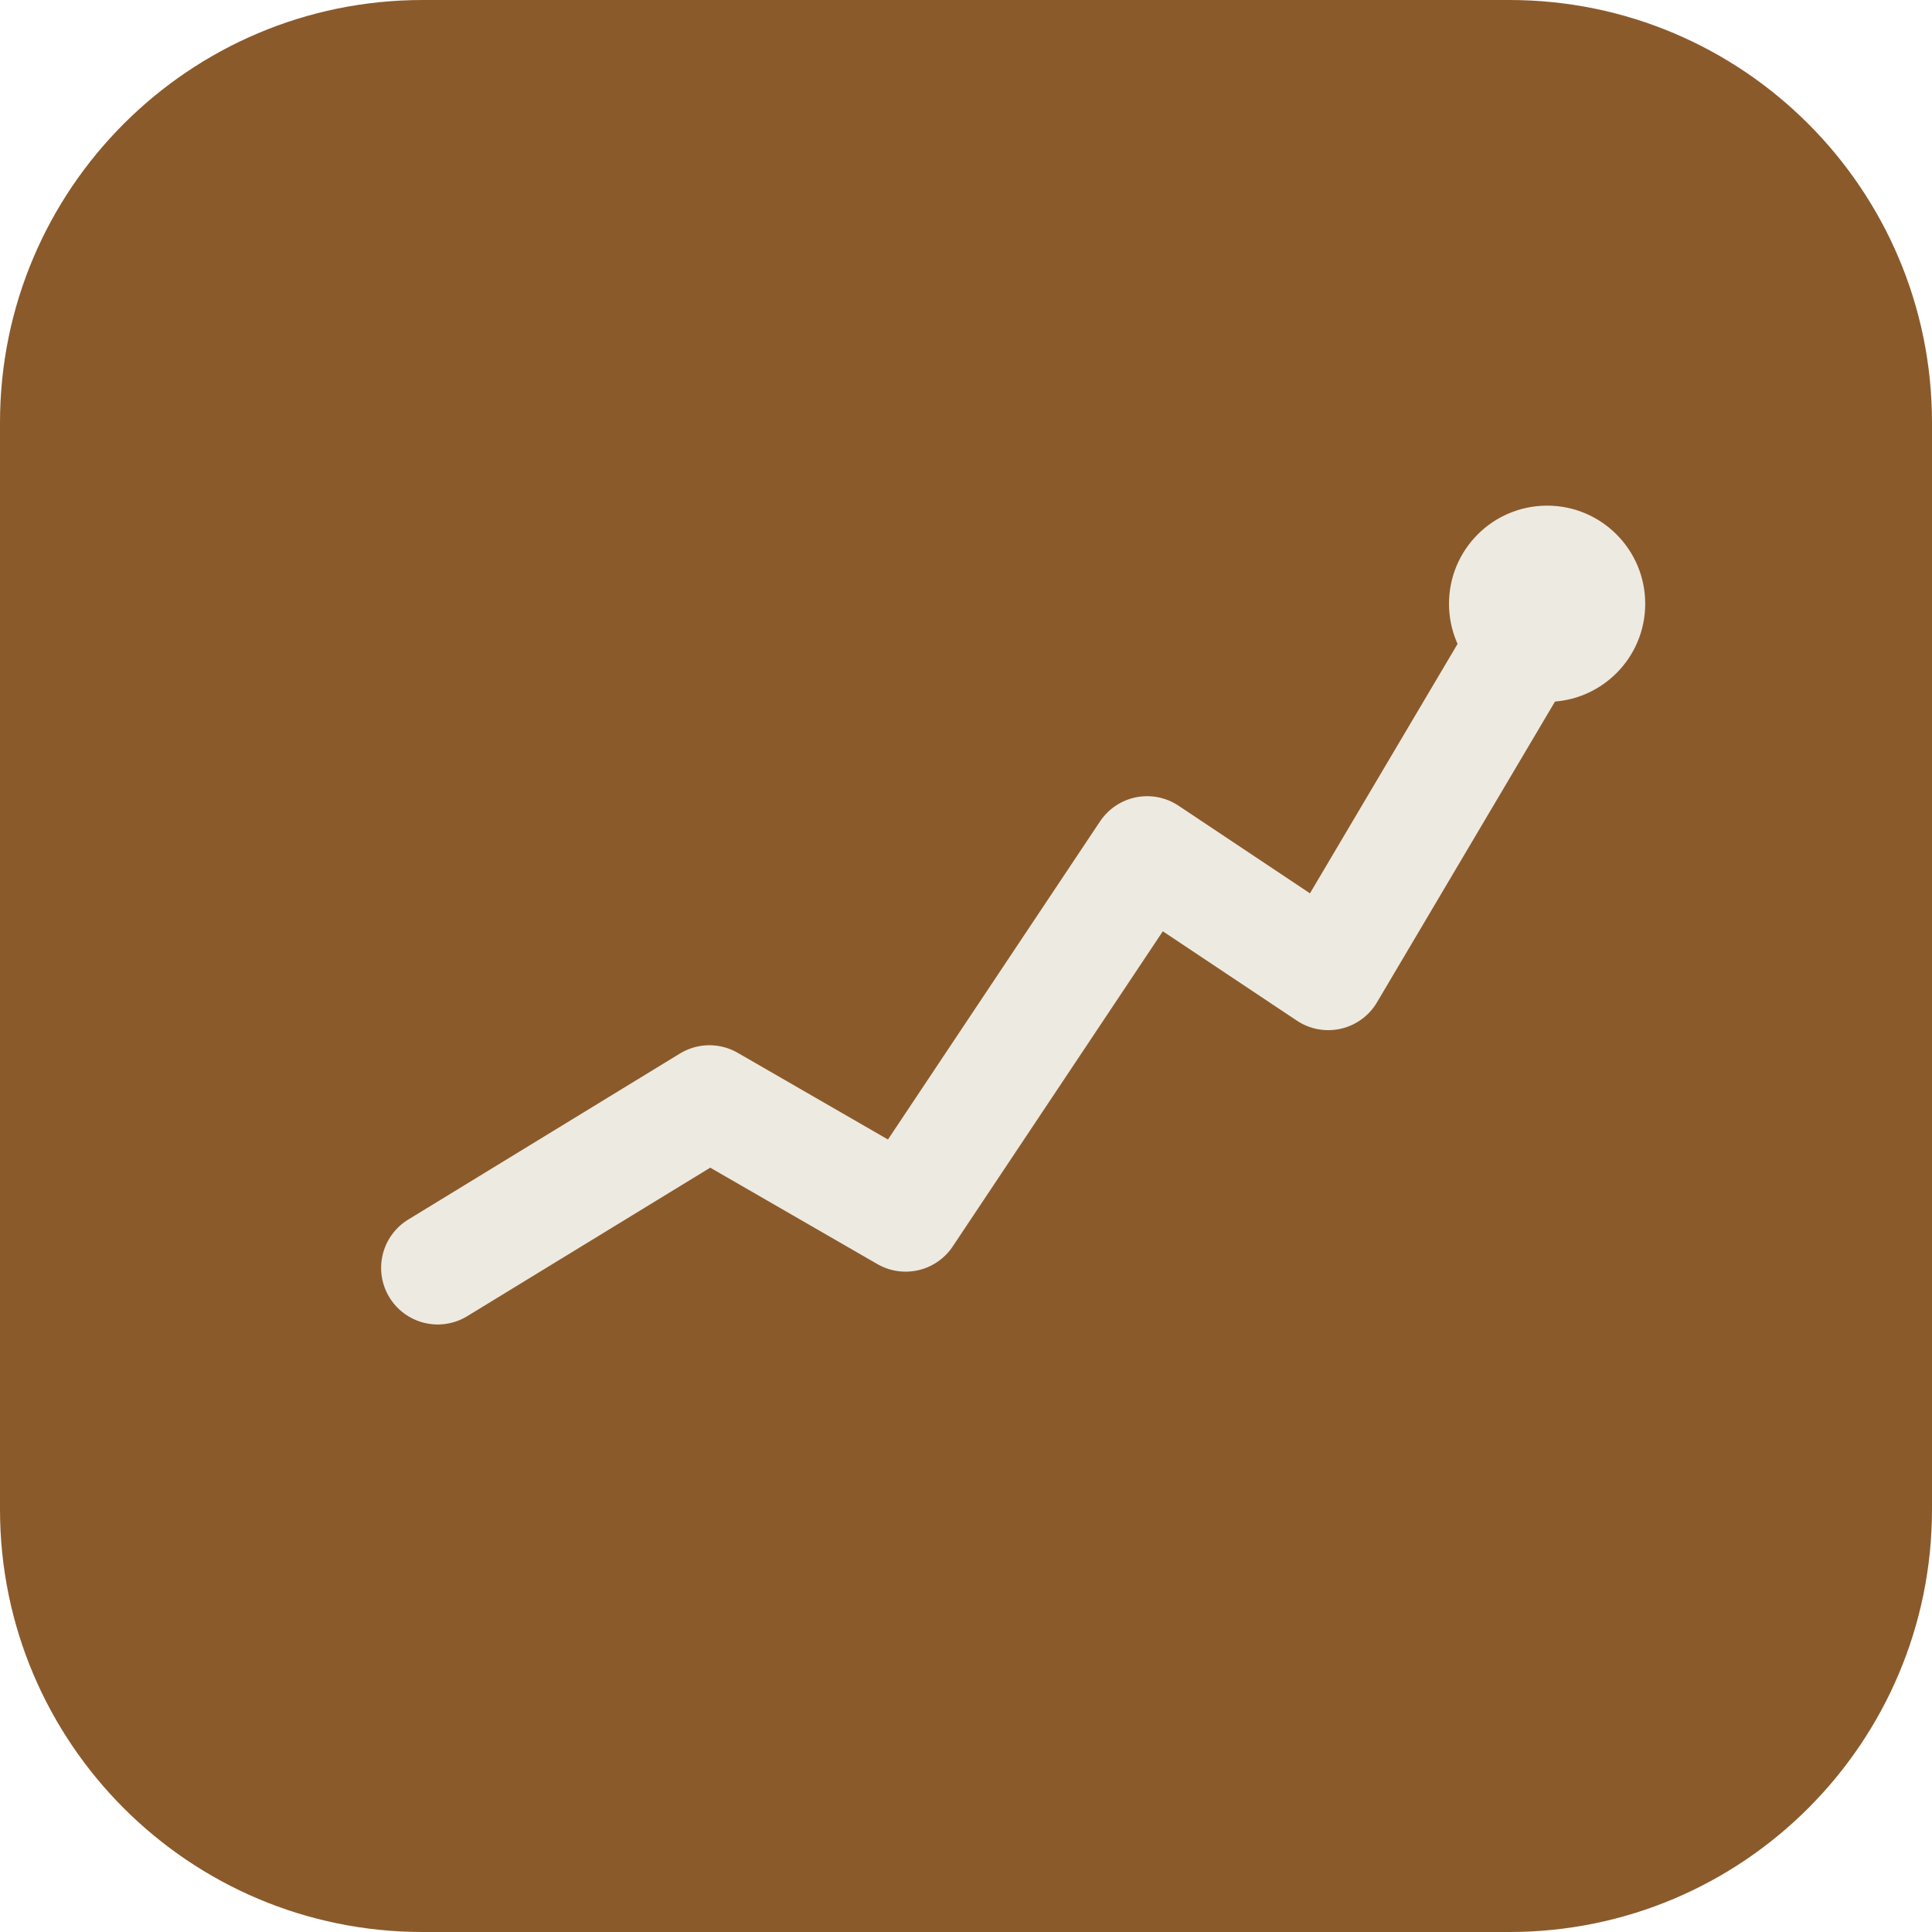
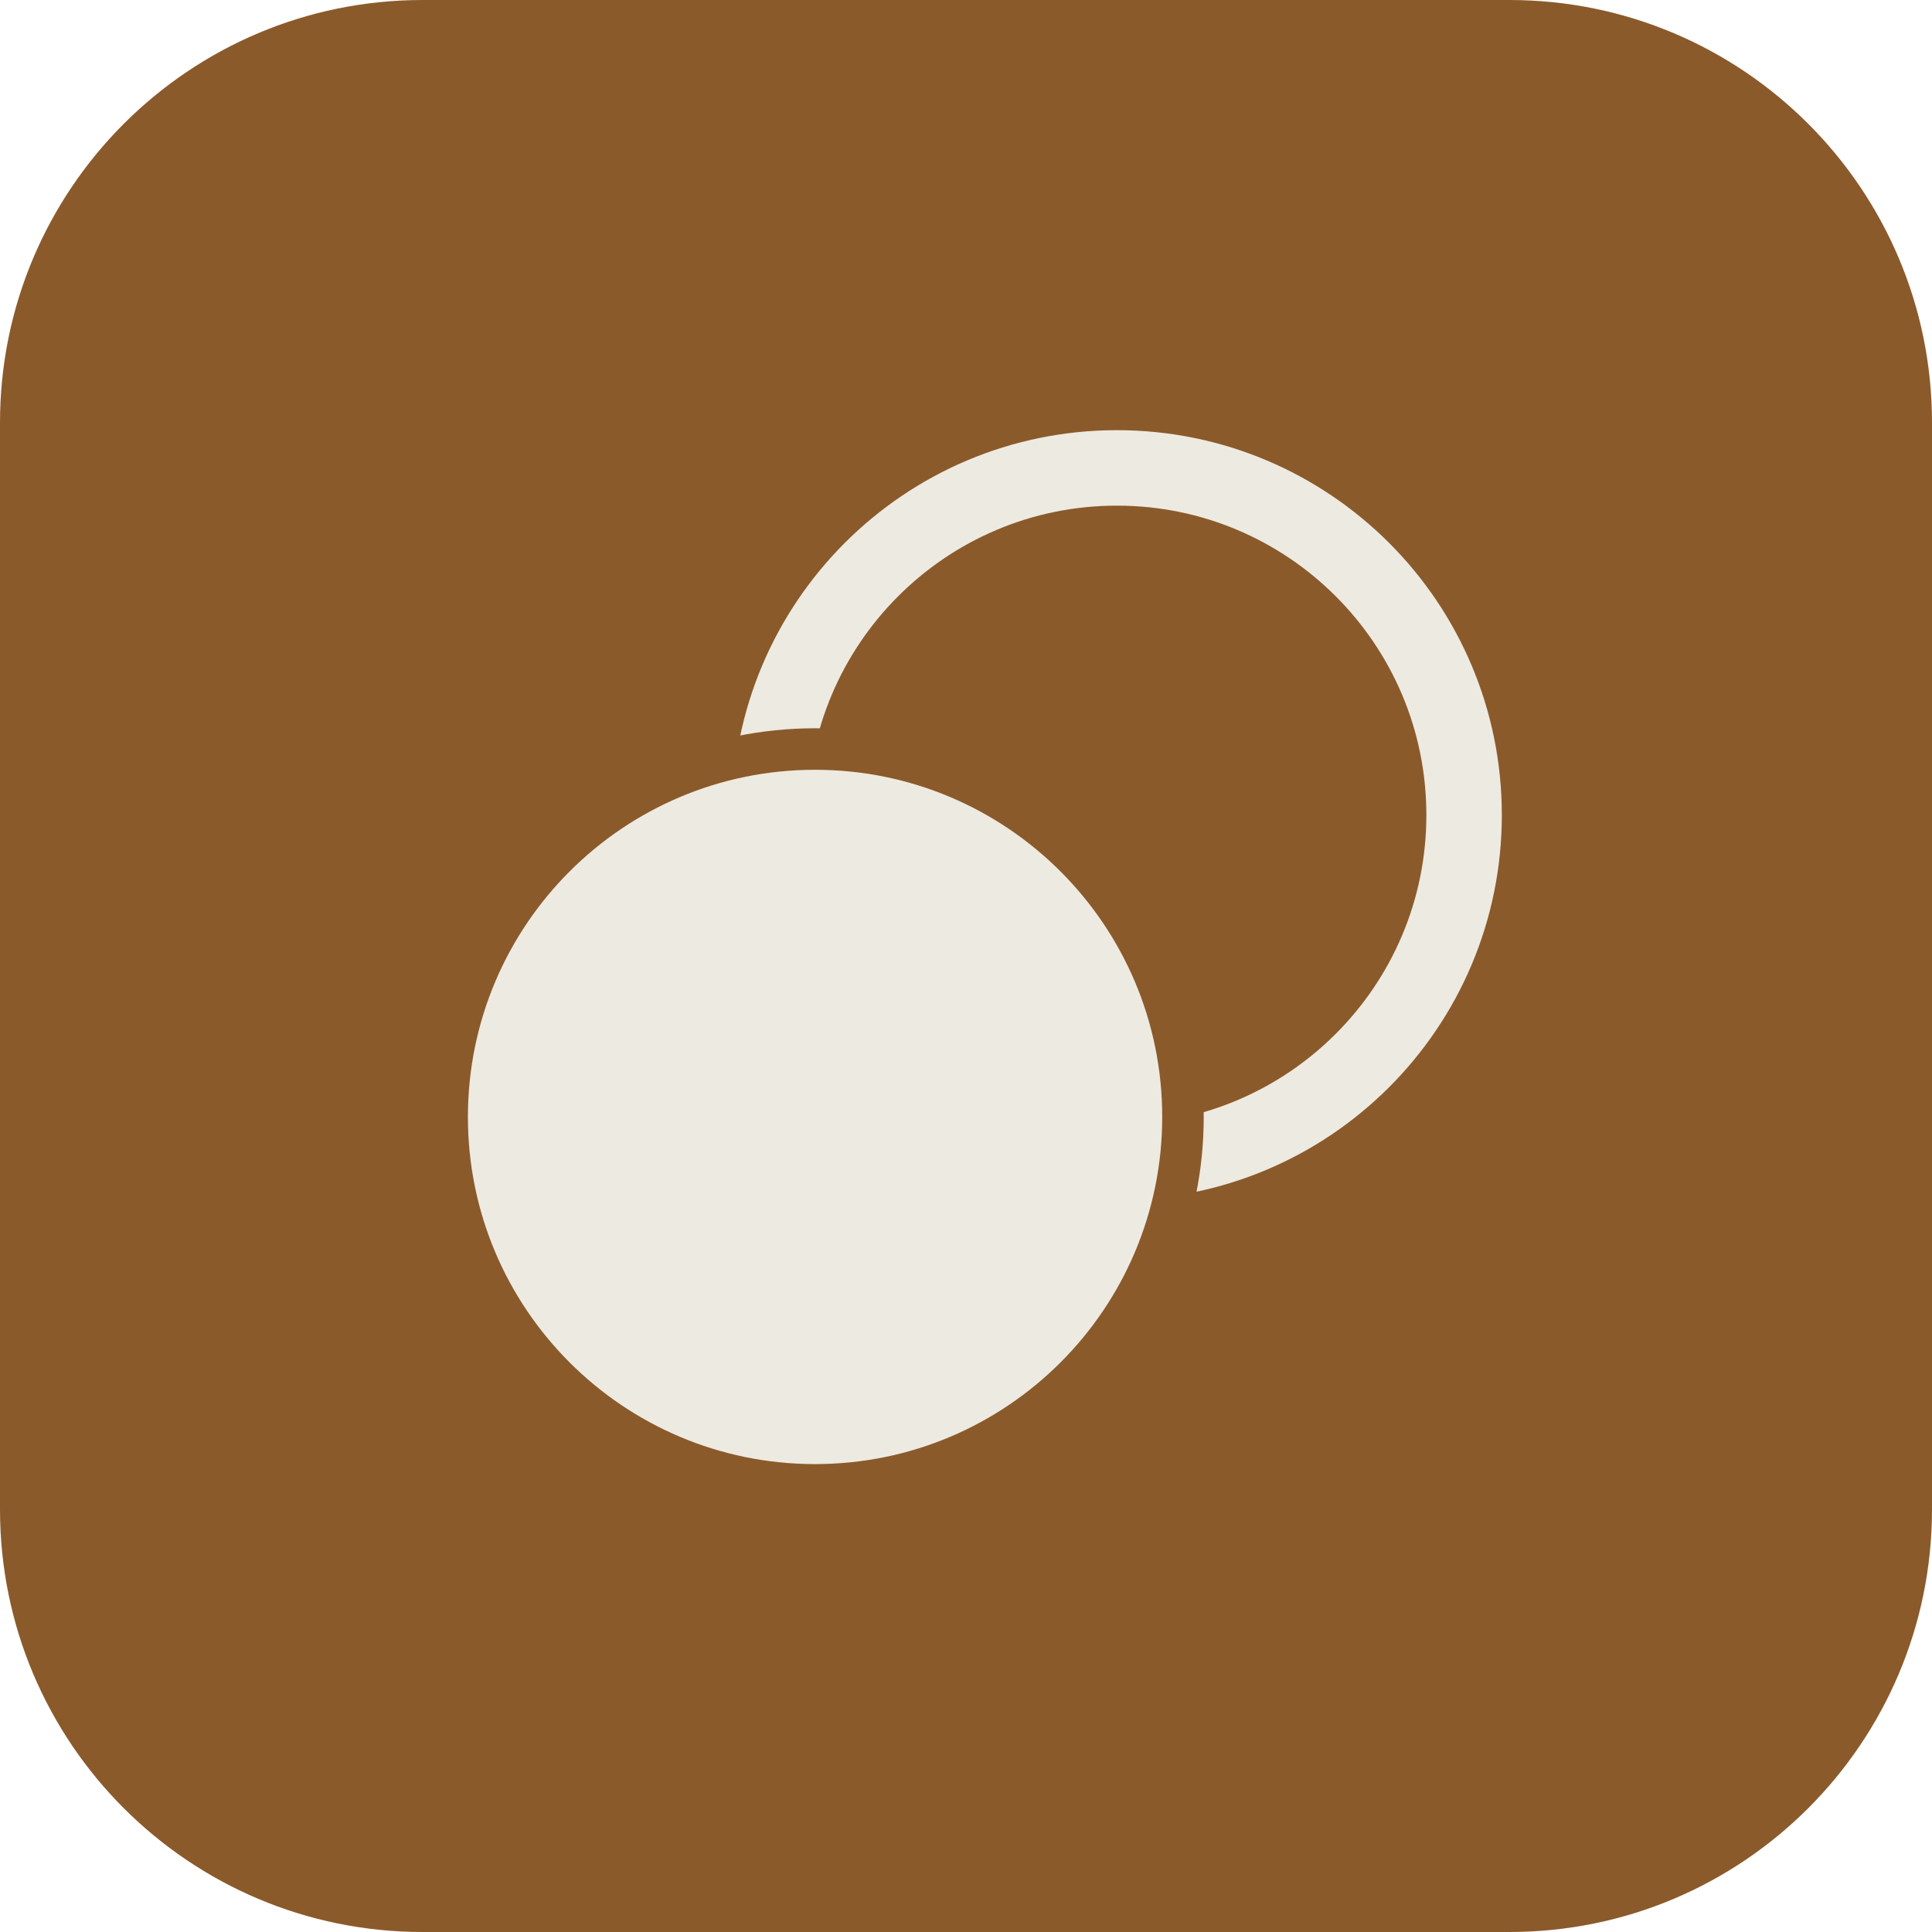
<svg xmlns="http://www.w3.org/2000/svg" viewBox="0 0 512 512">
  <rect width="512" height="512" rx="112" fill="#8B5A2B" />
-   <g fill="none" stroke="#EDEAE1" stroke-width="30" stroke-linecap="round" stroke-linejoin="round">
-     <polyline points="116,336 188,292 240,322 304,226 352,258 410,160" />
-   </g>
-   <circle cx="410" cy="160" r="26" fill="#EDEAE1" />
+   <circle cx="296" cy="216" r="92" fill="none" stroke="#EDEAE1" stroke-width="20" />
+   <circle cx="216" cy="296" r="92" fill="#EDEAE1" stroke="#8B5A2B" stroke-width="22" paint-order="stroke" />
</svg>
